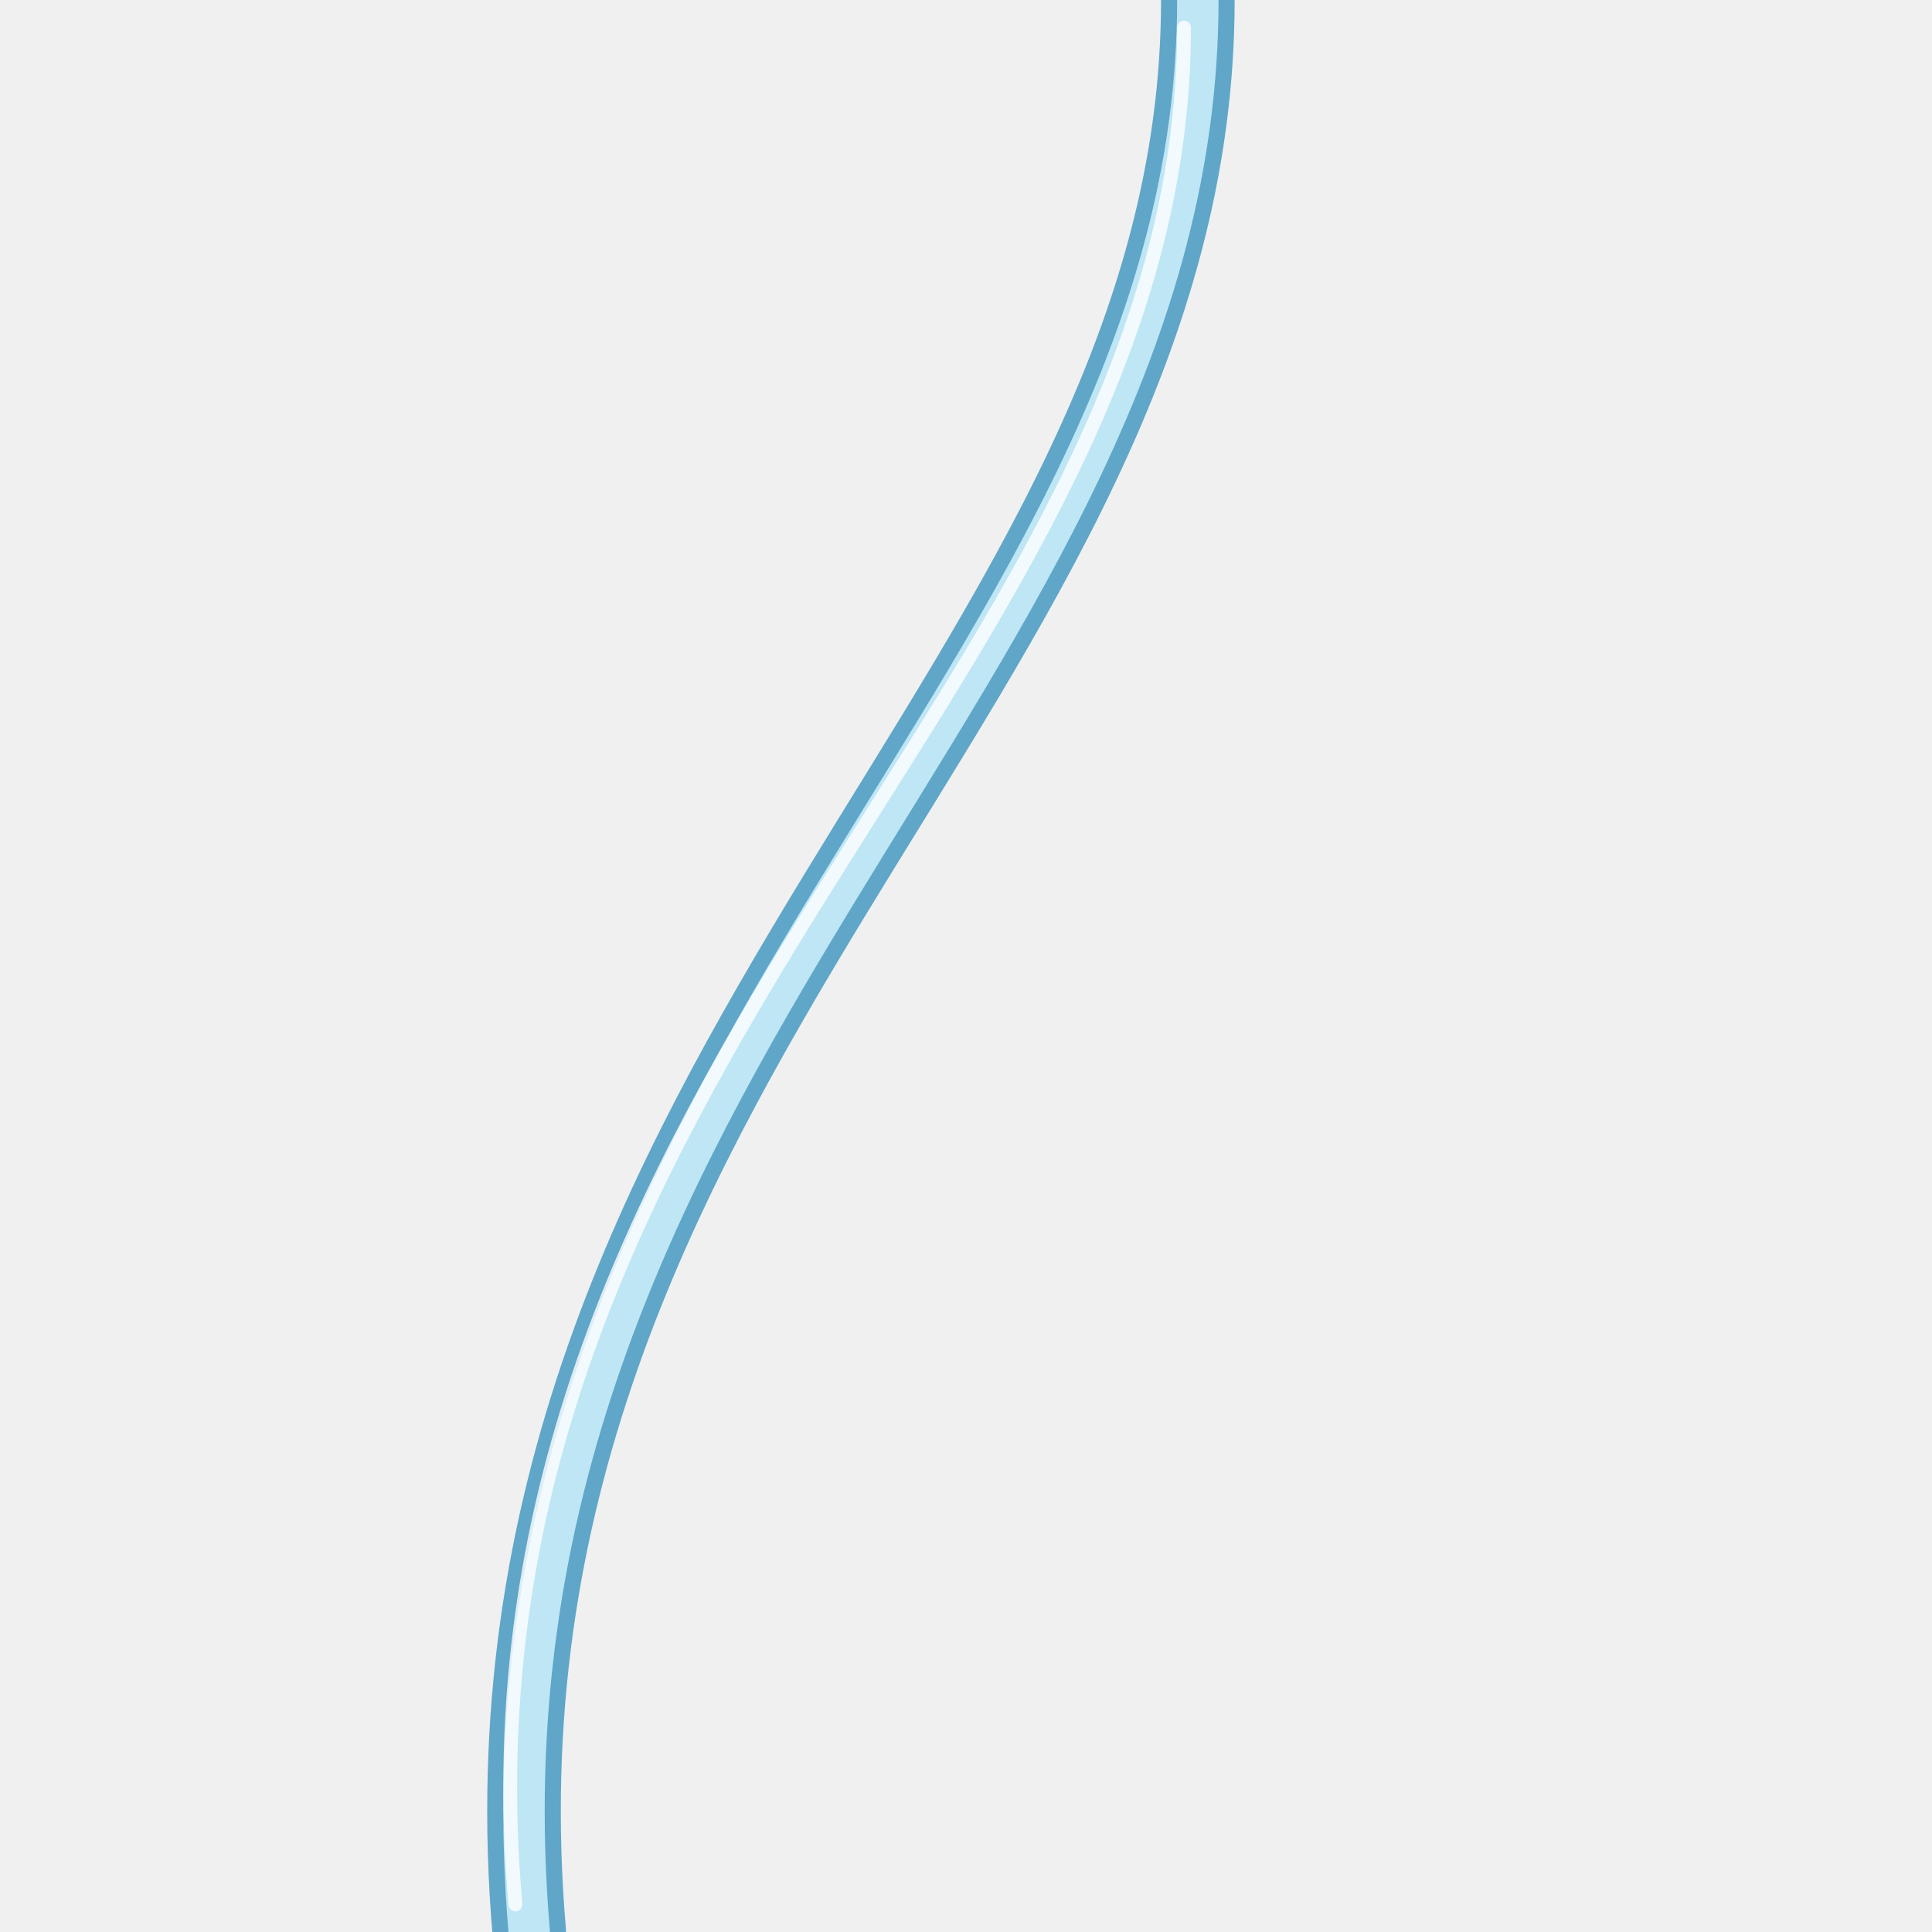
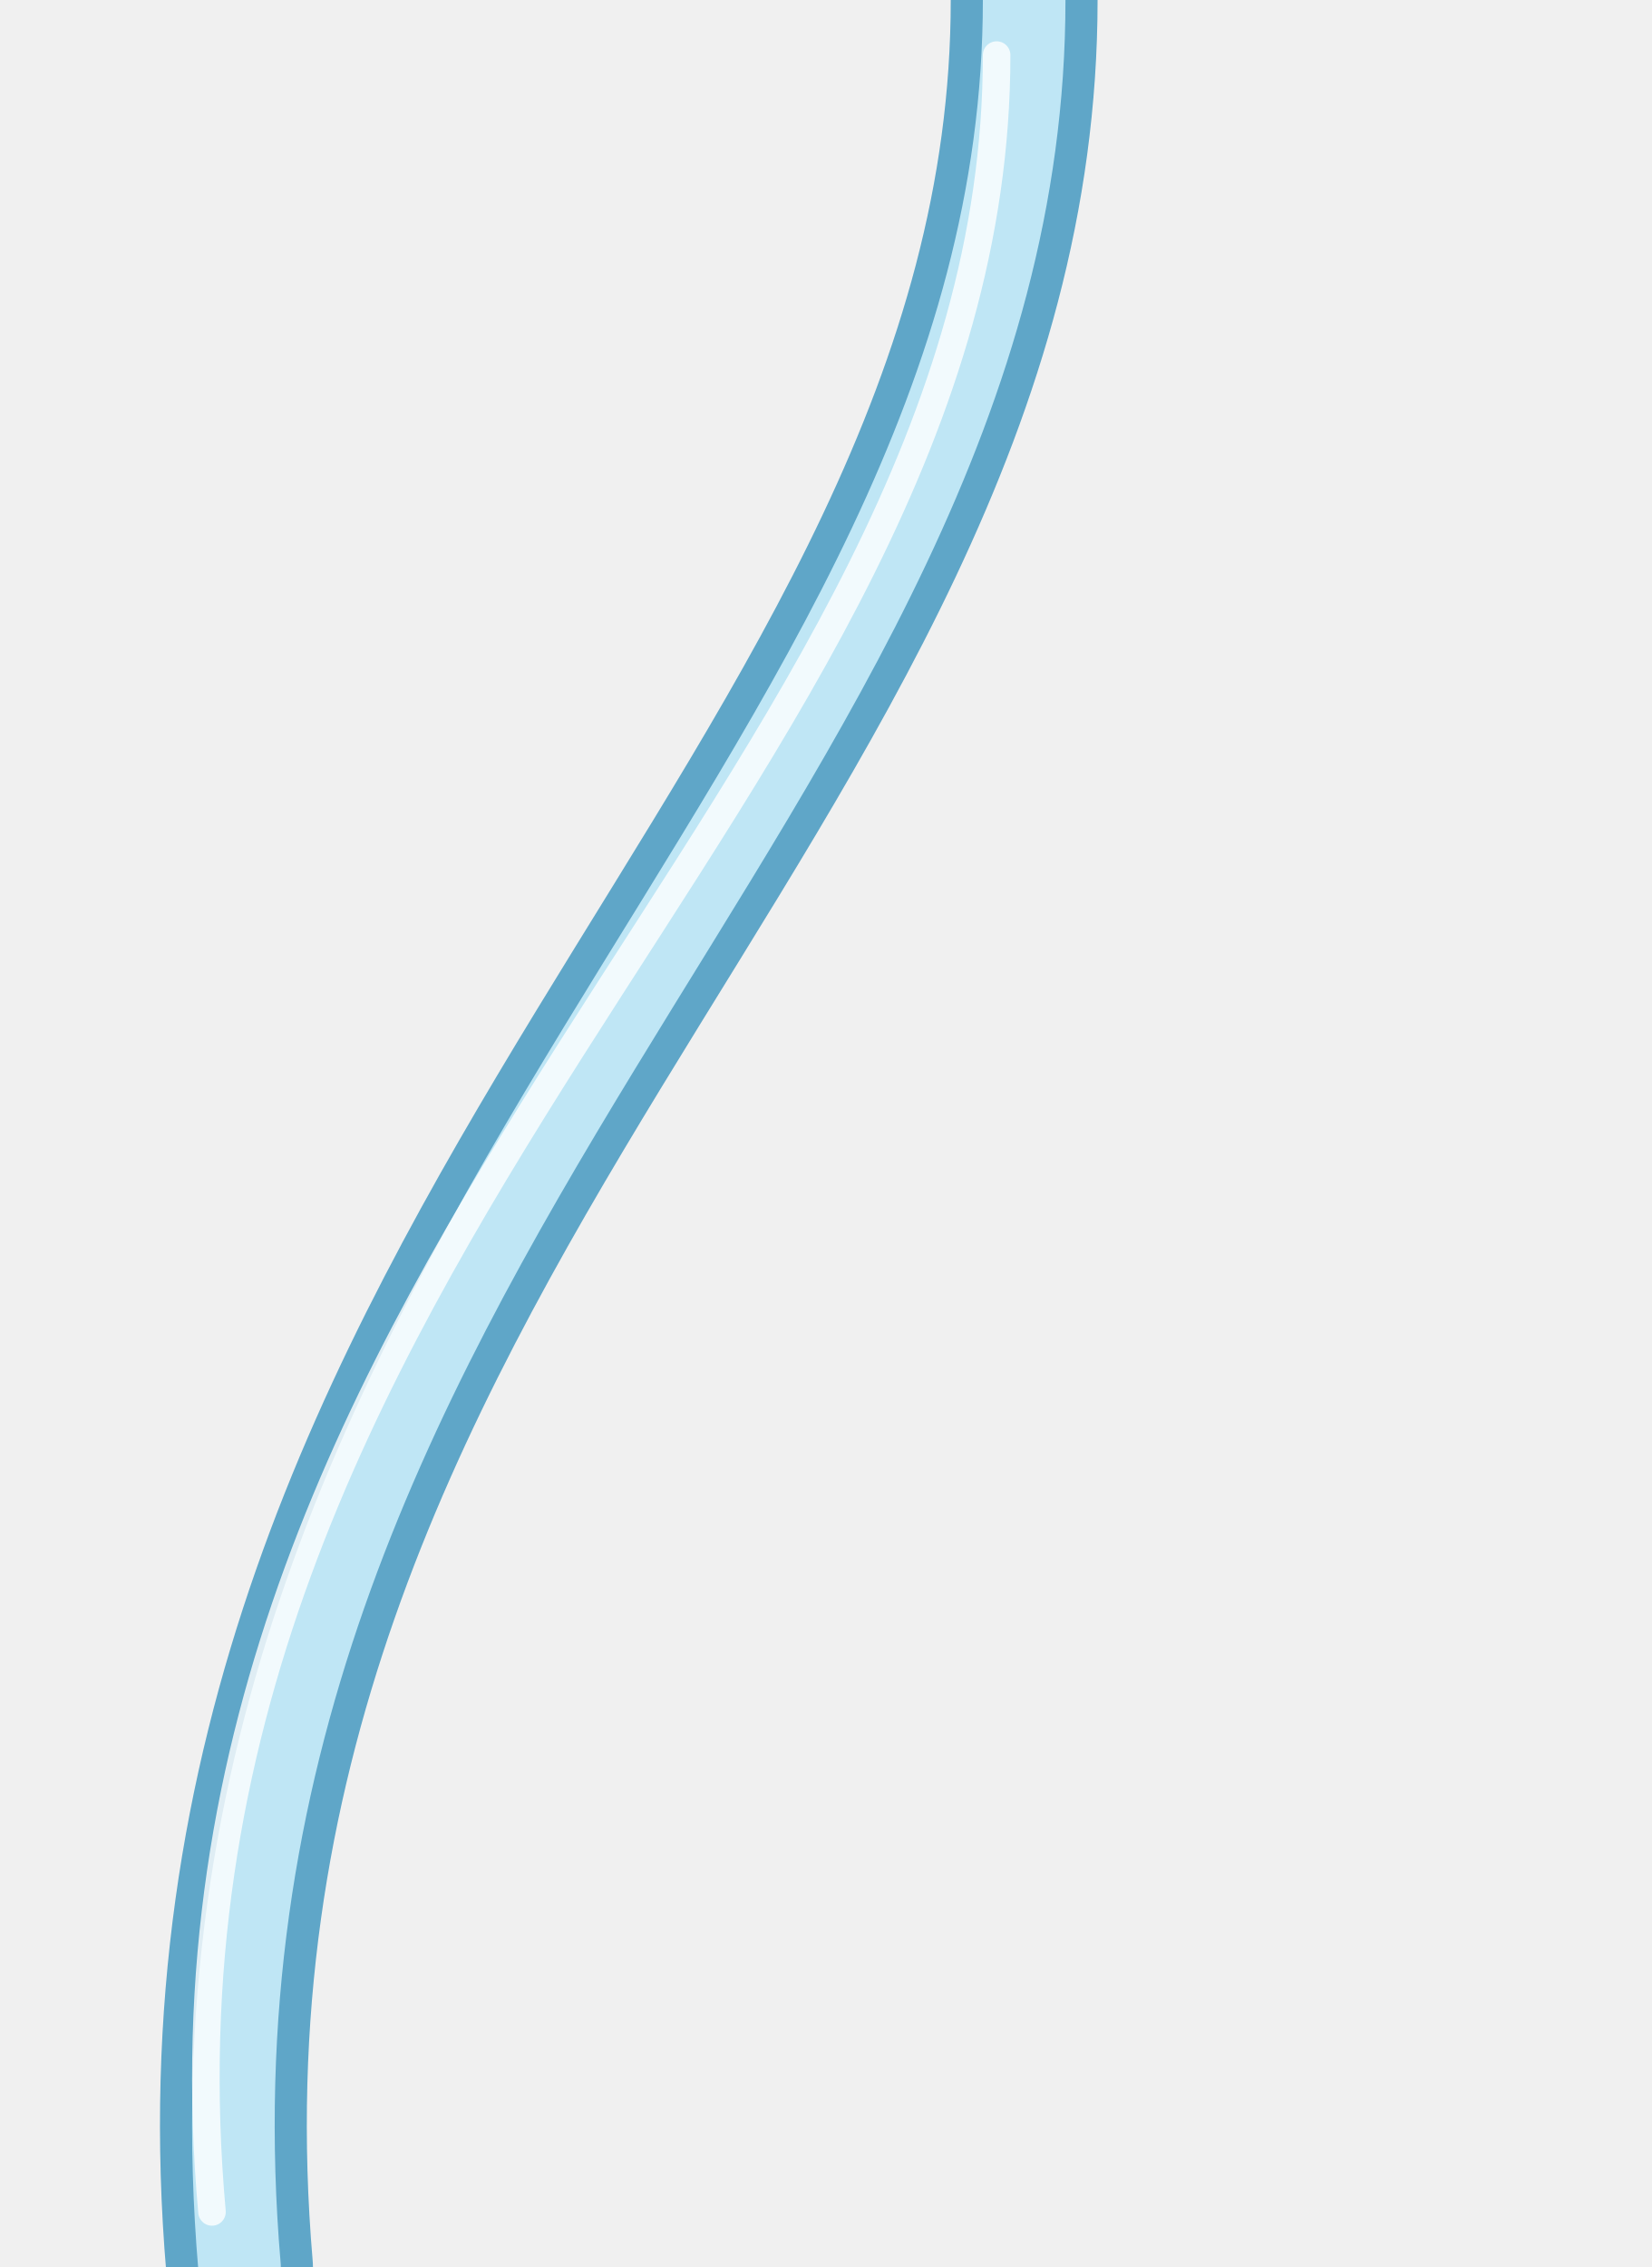
- <svg xmlns="http://www.w3.org/2000/svg" width="420" height="420" viewBox="0 0 420 420">
+ <svg xmlns="http://www.w3.org/2000/svg" width="180" height="247" viewBox="0 0 180 247">
  <g stroke-linejoin="round" stroke-linecap="round">
-     <path d="M260.4 0 C260.4 147.0 98.9 231 115.05 420" fill="none" stroke="#5FA6C8" stroke-width="16" stroke-linecap="round" />
-     <path d="M260.4 0 C260.4 147.0 98.9 231 115.05 420" fill="none" stroke="#BFE6F5" stroke-width="9" stroke-linecap="round" />
-     <path d="M257.4 6 C257.4 147.0 95.9 231 112.05 414" fill="none" stroke="#FFFFFF" stroke-width="3" opacity=".8" />
+     <path d="M111.6 0 C111.6 86.45 16.6 135.85 26.1 247" fill="none" stroke="#5FA6C8" stroke-width="16" stroke-linecap="round" />
+     <path d="M111.6 0 C111.6 86.45 16.6 135.85 26.1 247" fill="none" stroke="#BFE6F5" stroke-width="9" stroke-linecap="round" />
+     <path d="M108.6 6 C108.6 86.45 13.6 135.85 23.1 241" fill="none" stroke="#FFFFFF" stroke-width="3" opacity=".8" />
  </g>
</svg>
